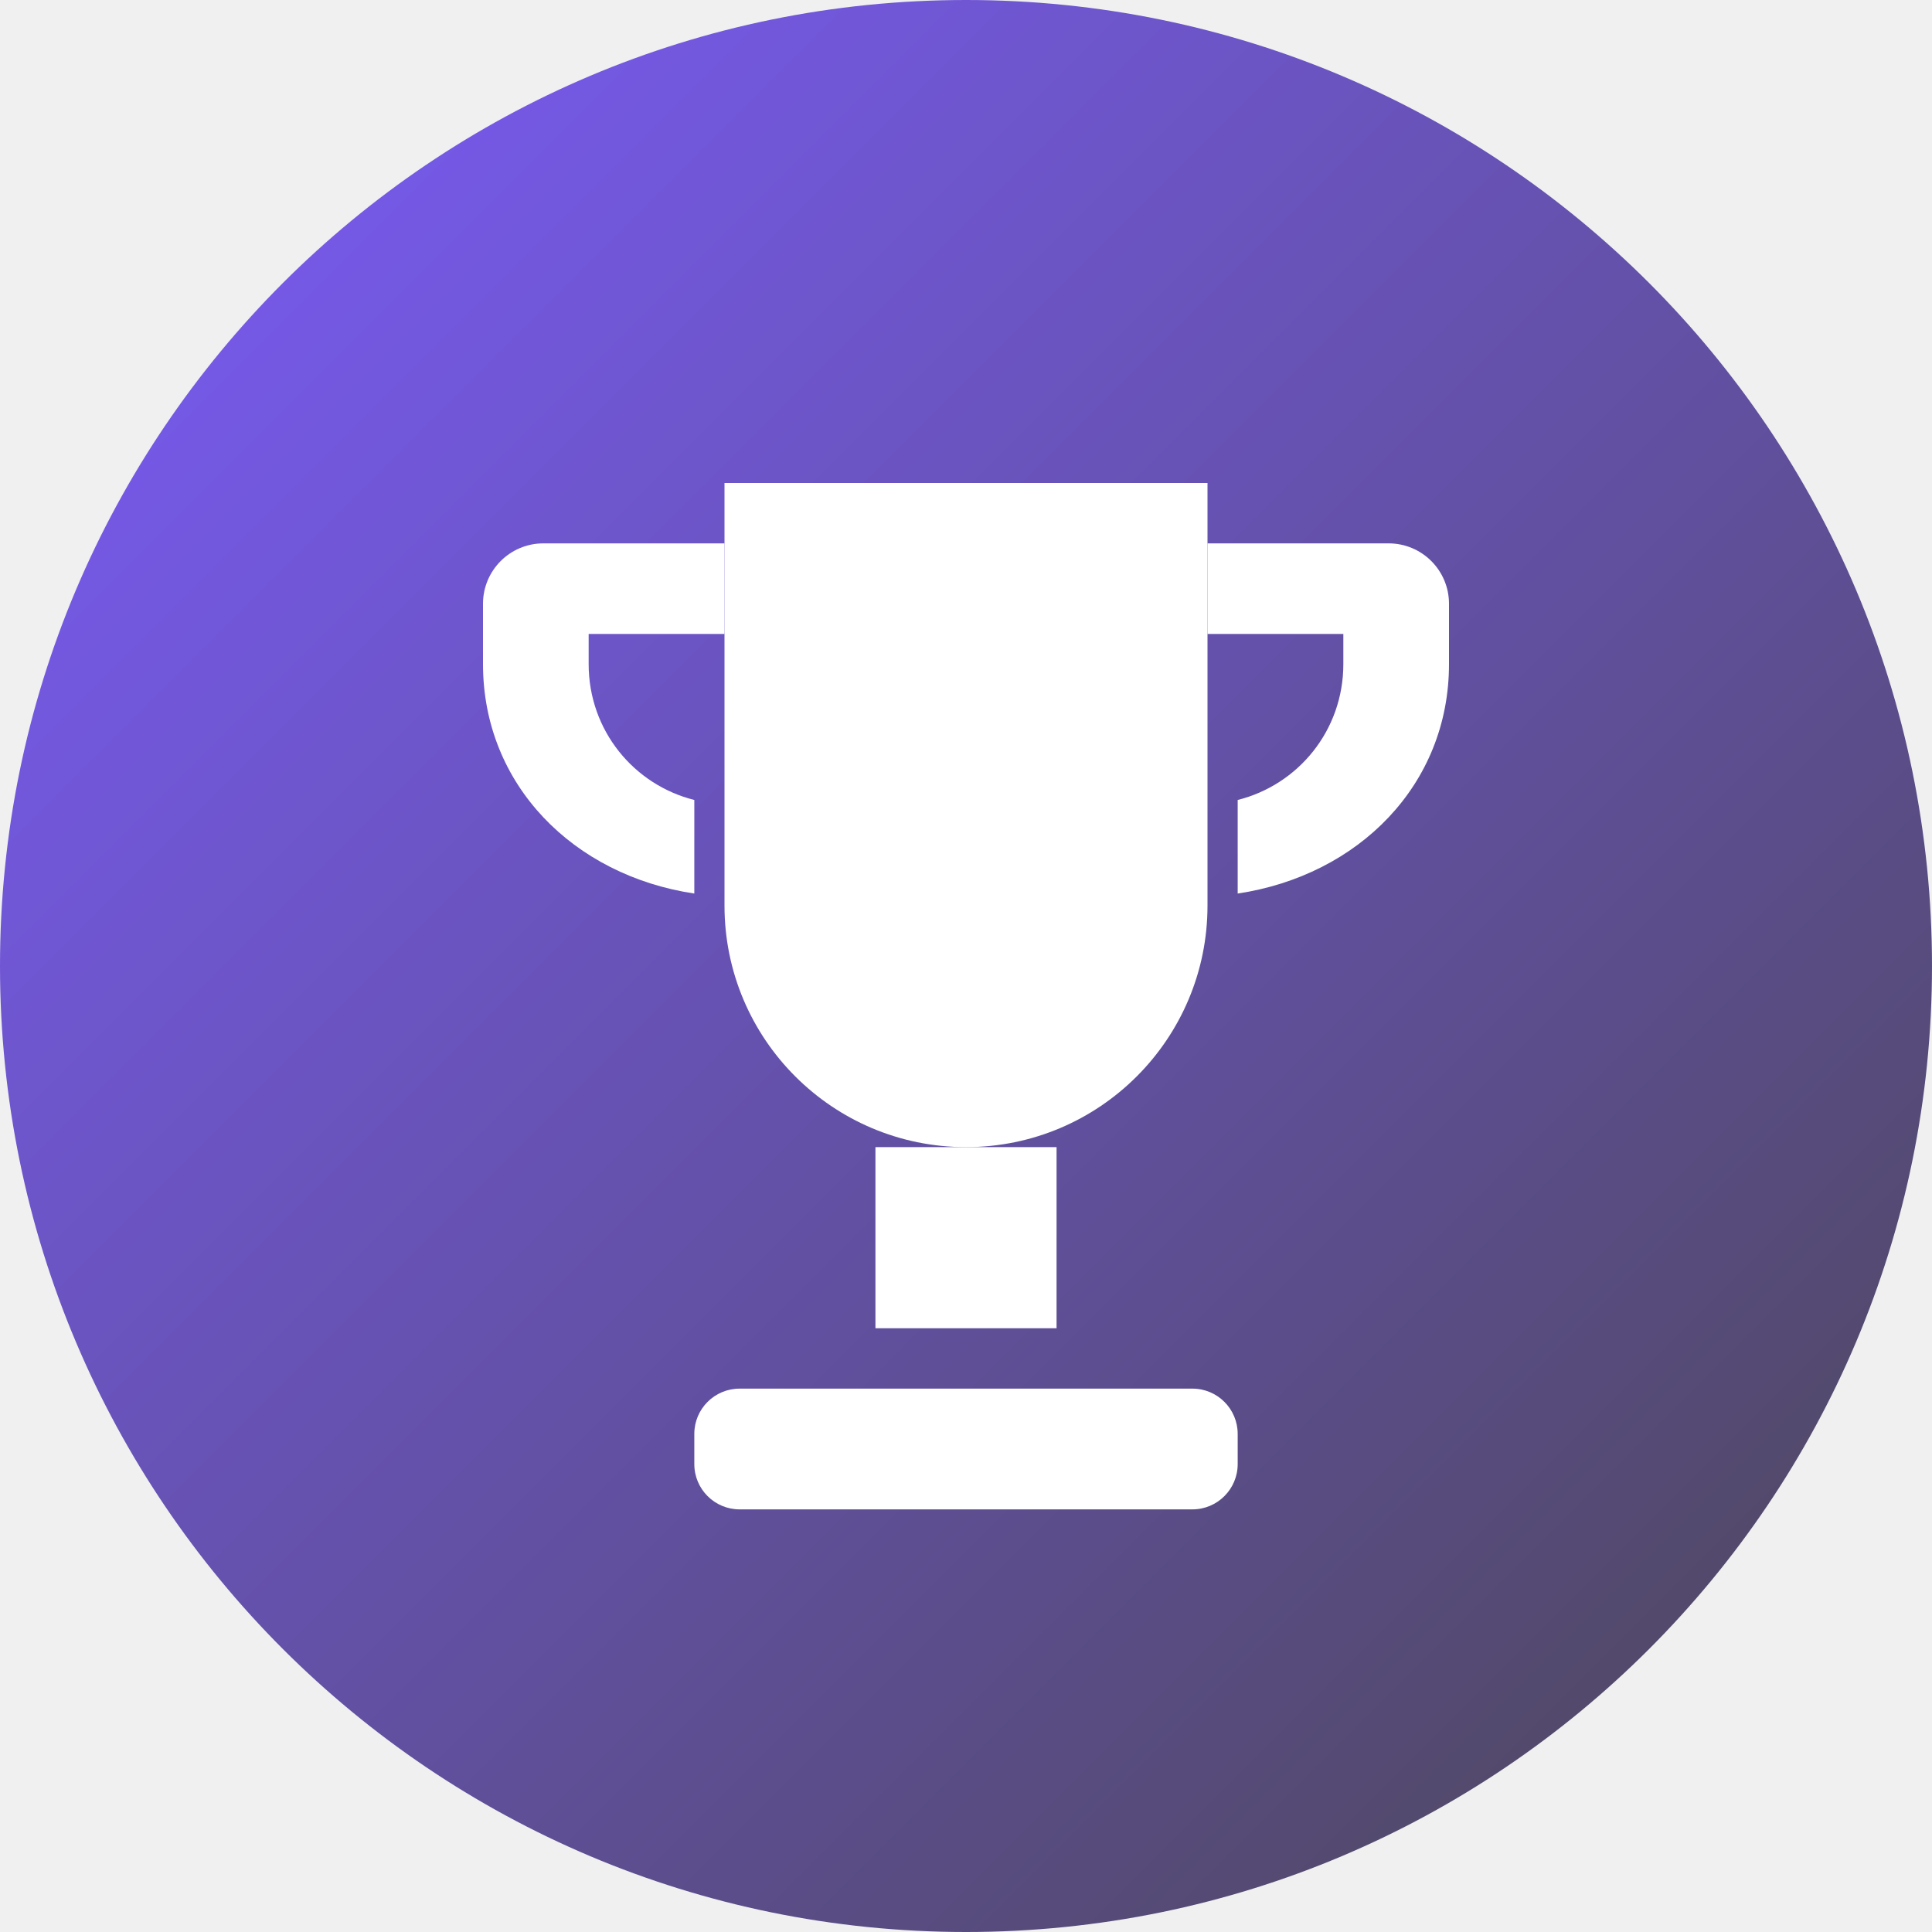
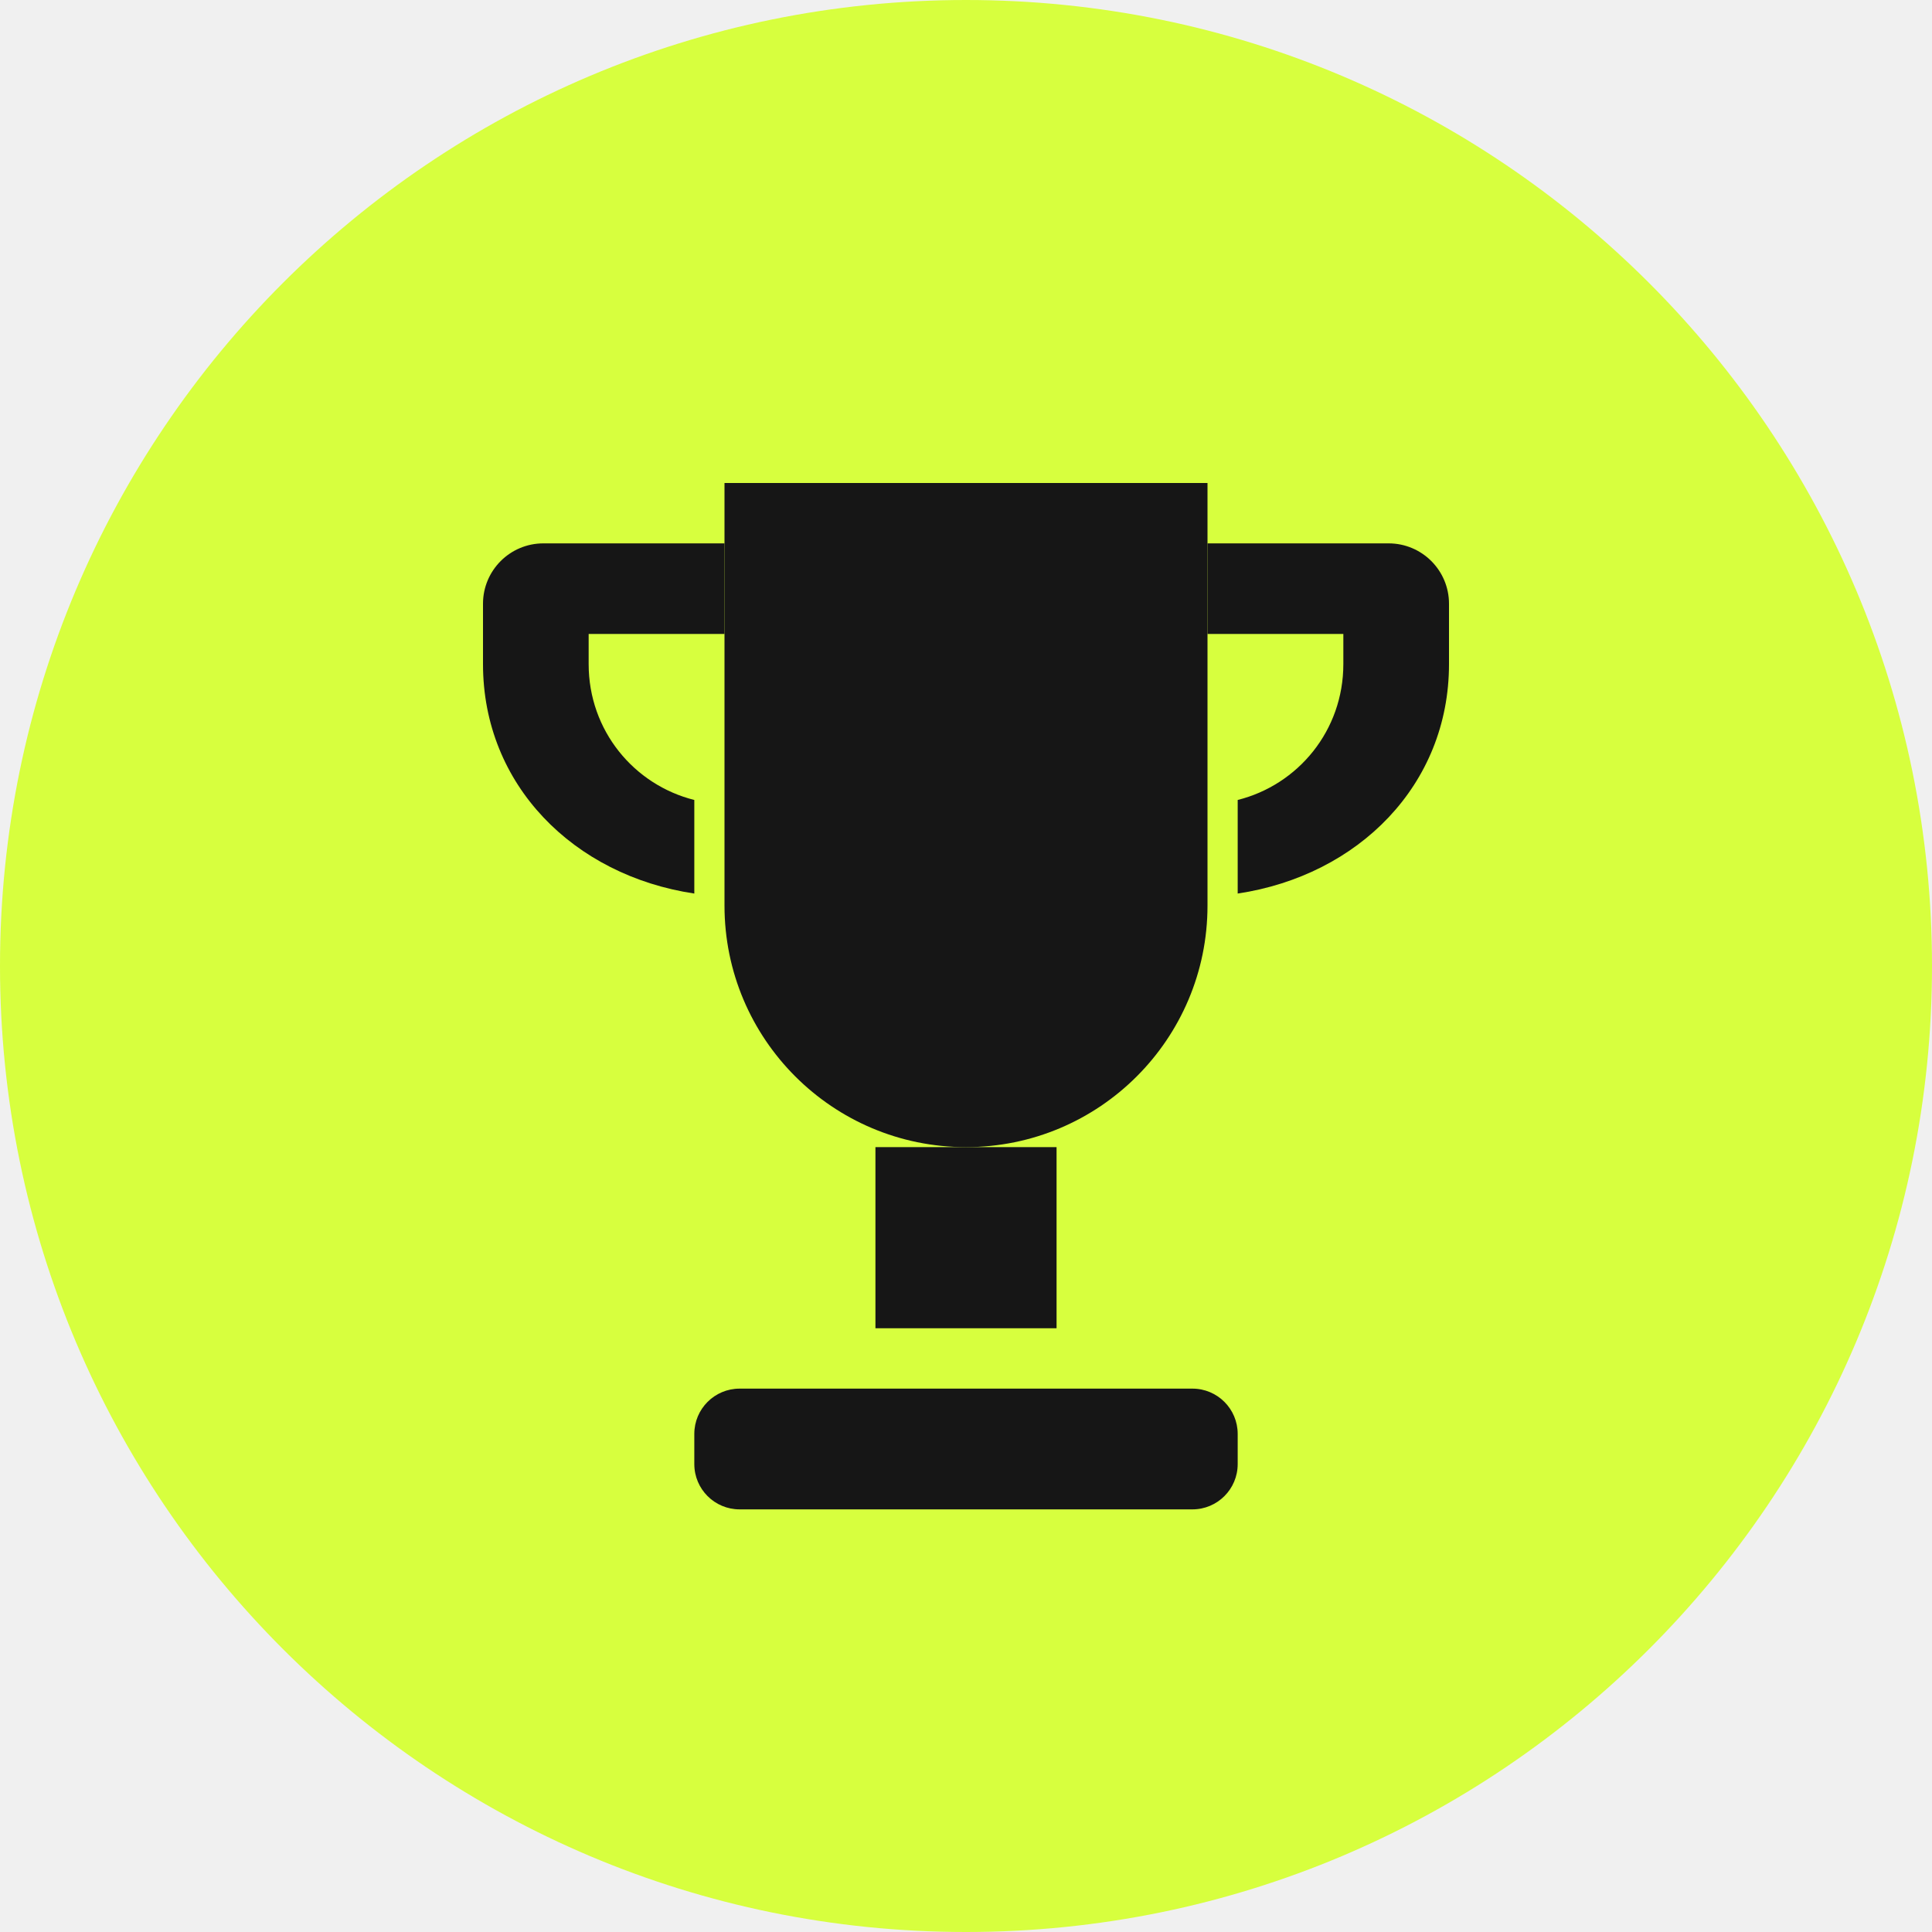
<svg xmlns="http://www.w3.org/2000/svg" viewBox="0 0 64 64">
-   <defs>
-     <linearGradient id="g" x1="0" y1="0" x2="1" y2="1">
-       <stop offset="0" stop-color="#7c5cff" />
-       <stop offset="1" stop-color="#4b4652" />
-     </linearGradient>
-   </defs>
-   <circle cx="32" cy="32" r="32" fill="url(#g)" />
-   <g fill="#ffffff">
+   <circle cx="32" cy="32" r="32" fill="#d7ff3e" />
+   <g fill="#161616">
    <path d="M24 16h16v14a8 8 0 0 1-16 0z" />
    <path d="M24 18h-6a2 2 0 0 0-2 2v2c0 4 3 7 7 7.6v-3.1c-2-.5-3.5-2.3-3.5-4.5v-1h4.5z" />
    <path d="M40 18h6a2 2 0 0 1 2 2v2c0 4-3 7-7 7.6v-3.1c2-.5 3.5-2.3 3.5-4.5v-1h-4.5z" />
    <rect x="29" y="38" width="6" height="6" />
    <rect x="23" y="46" width="18" height="4" rx="1.5" />
  </g>
</svg>
